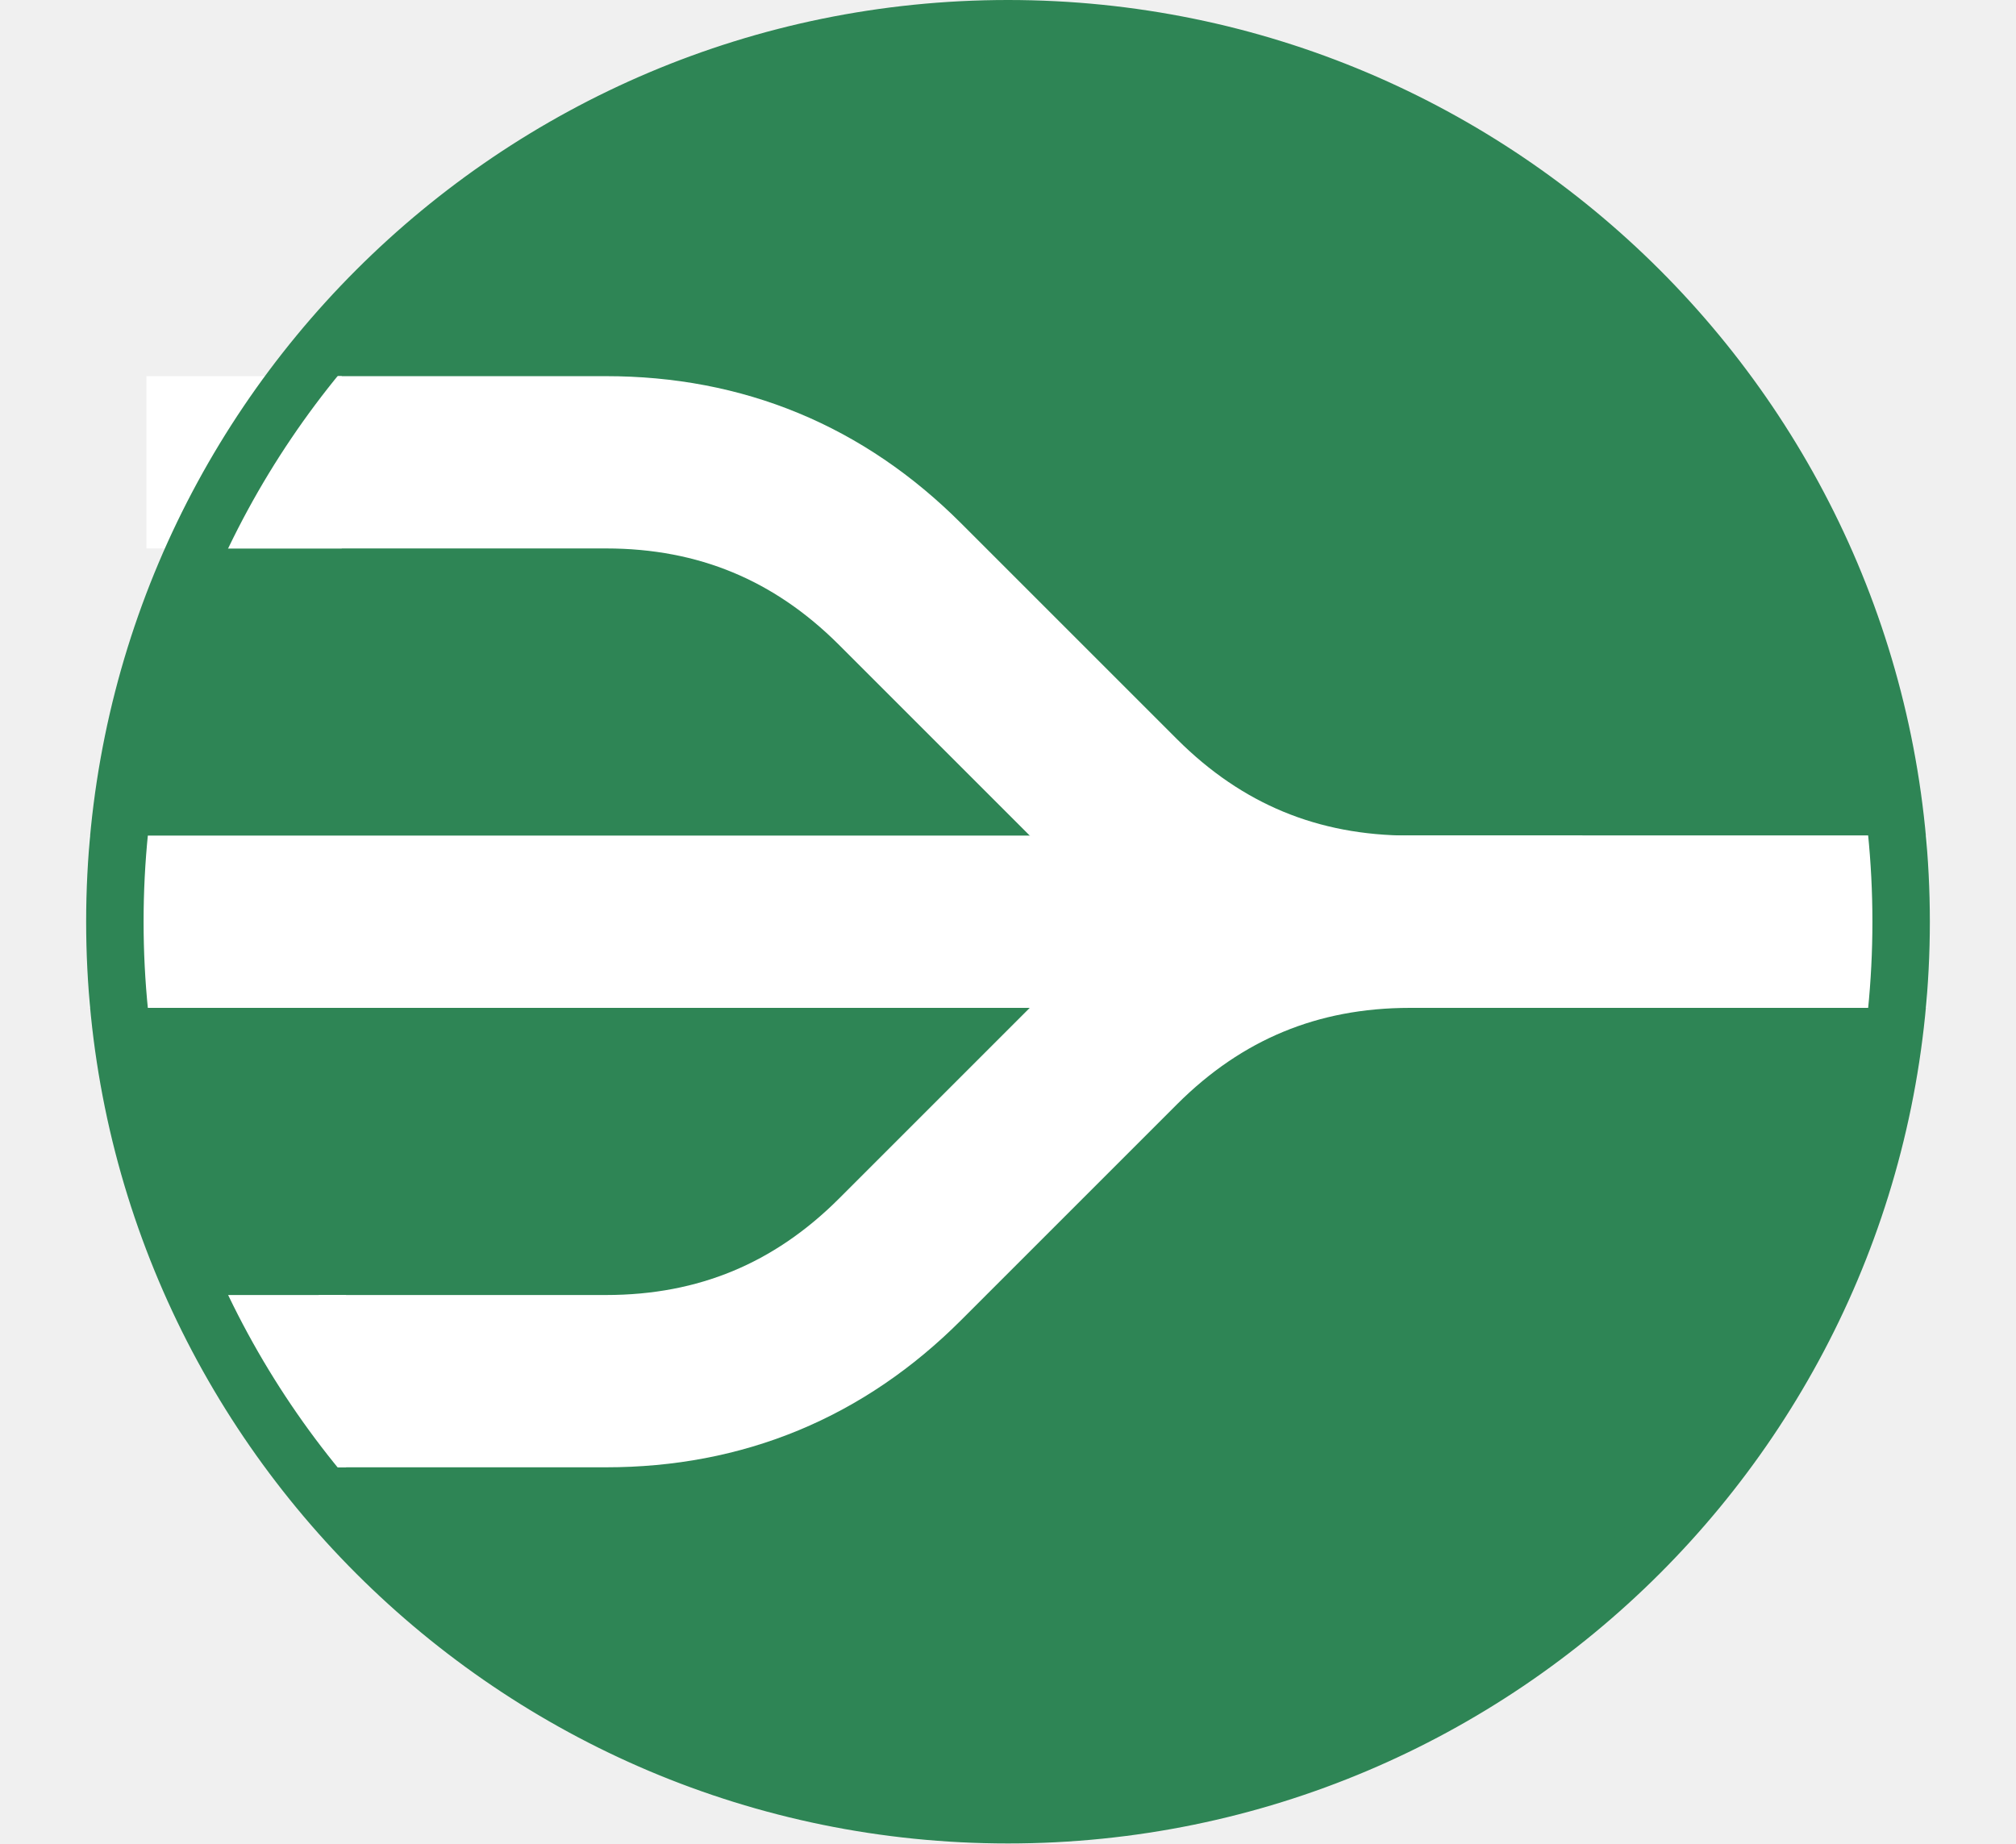
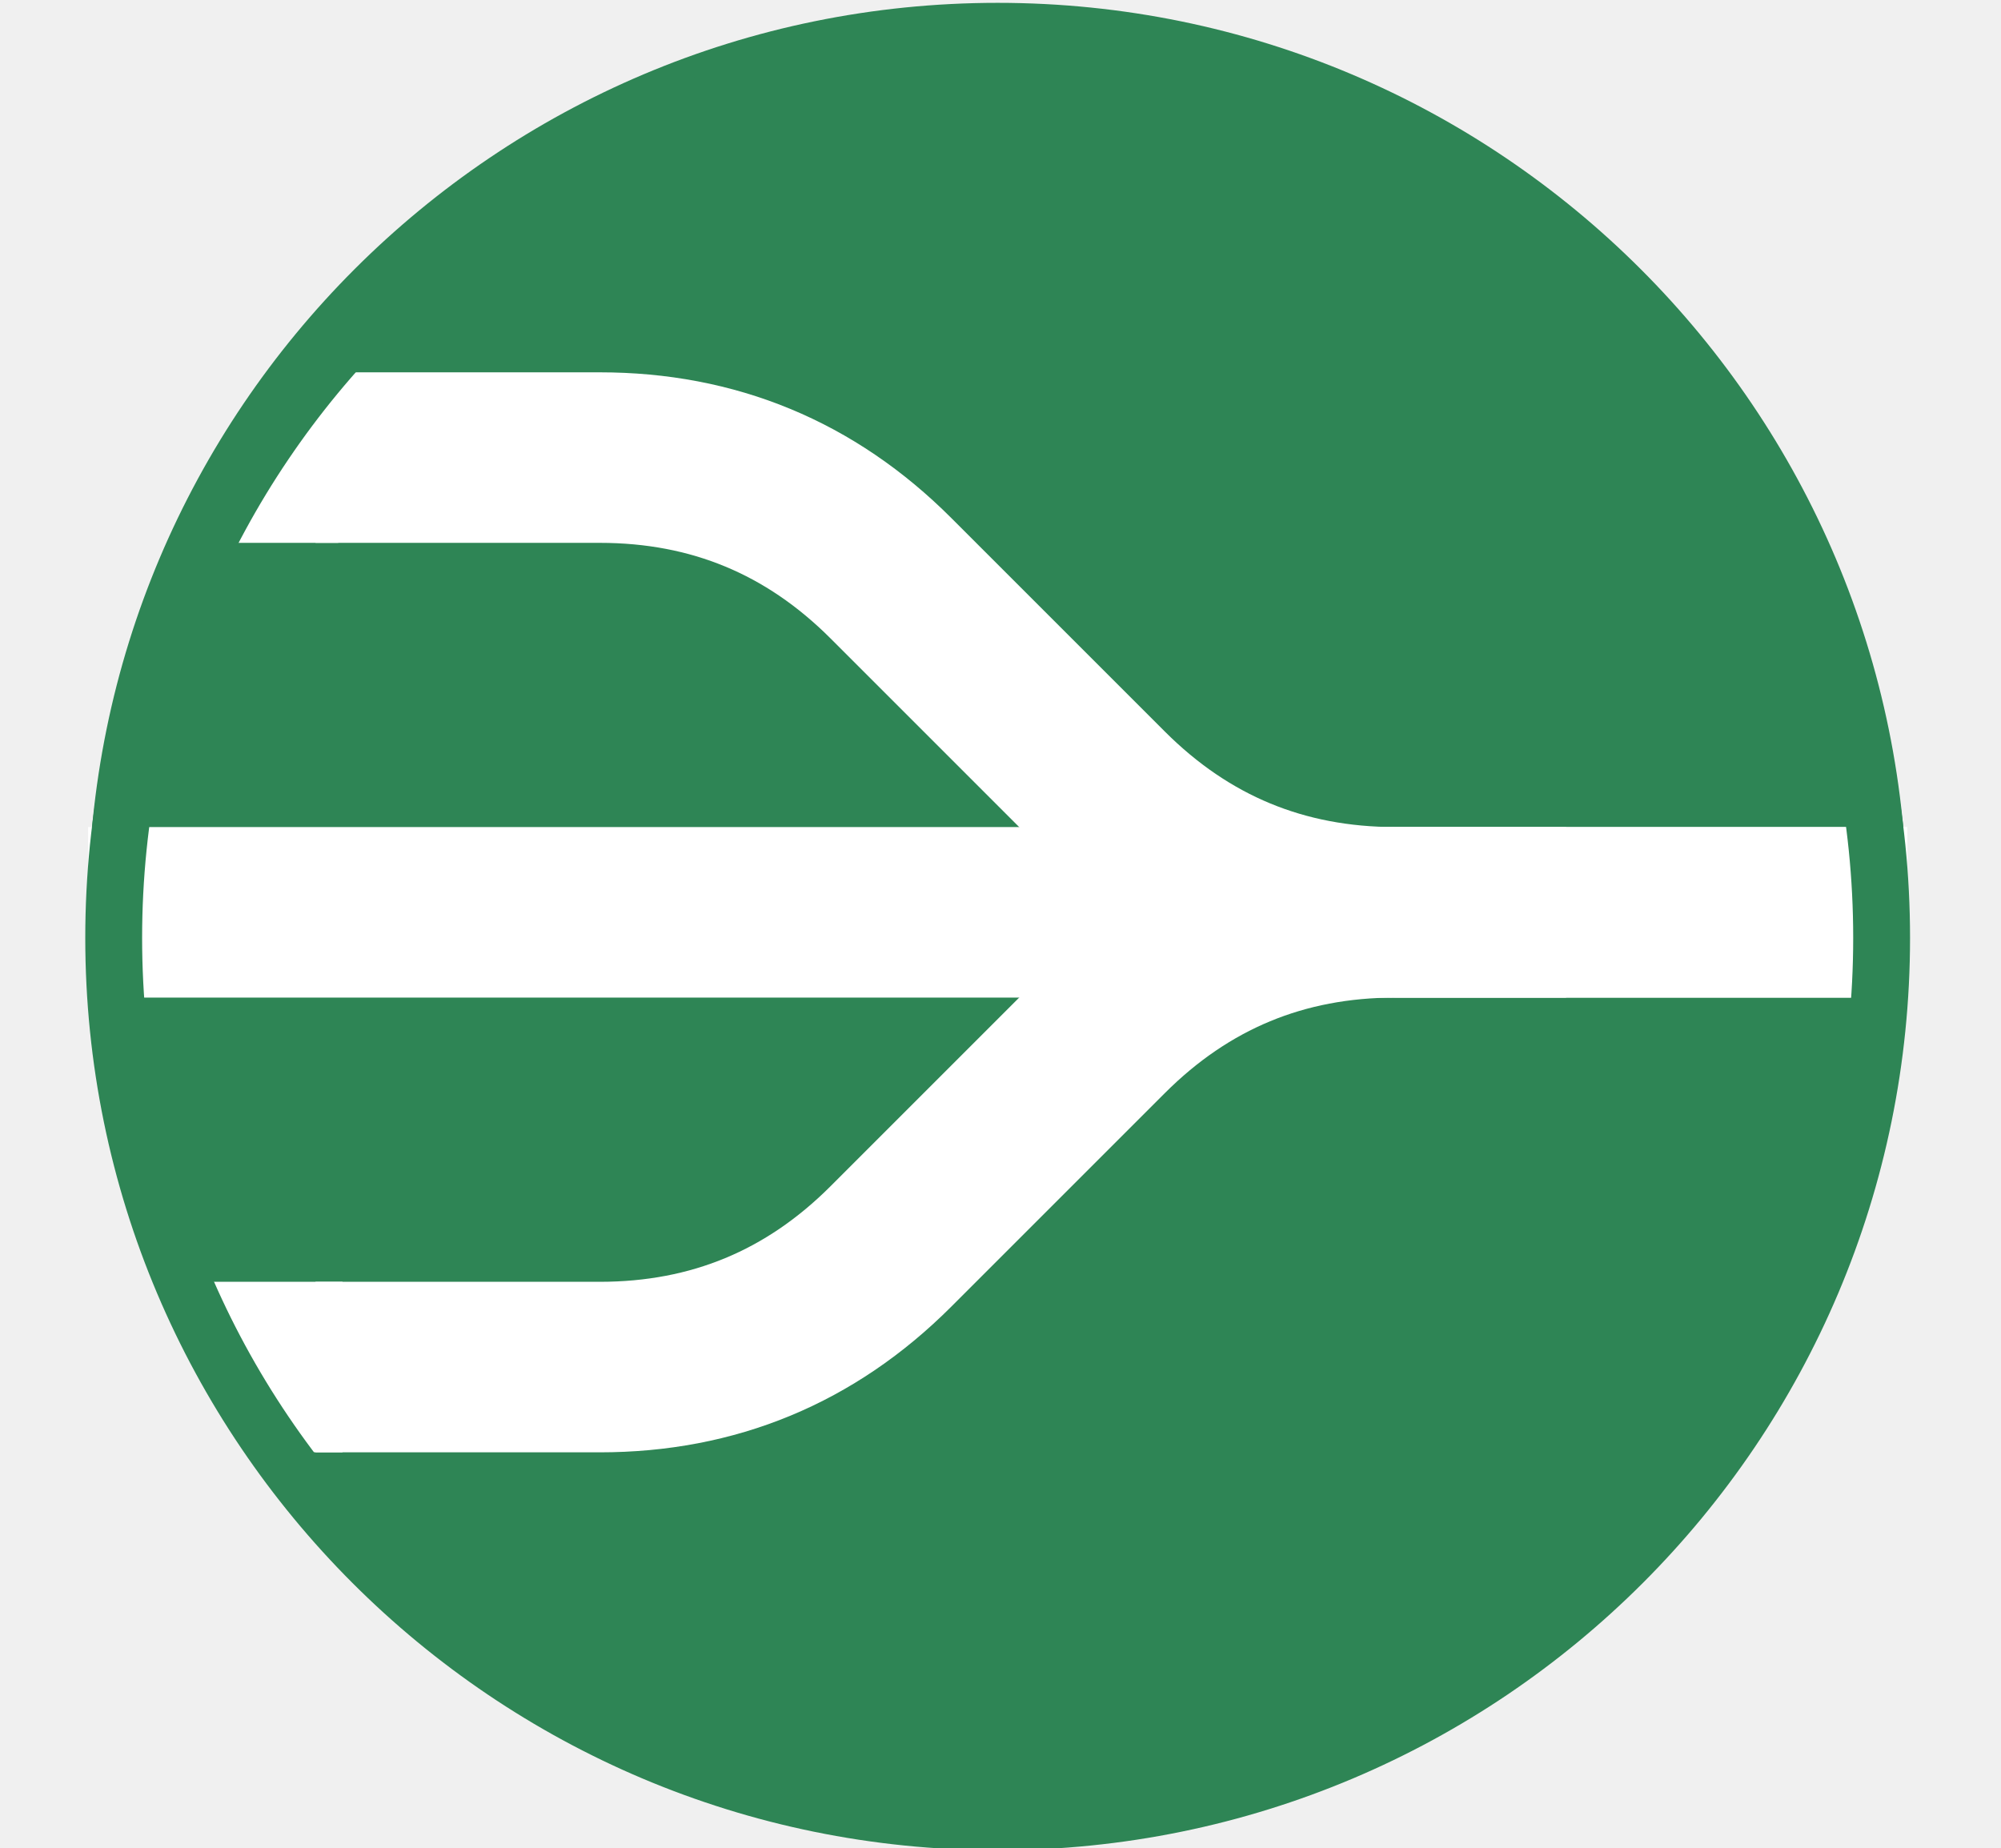
- <svg xmlns="http://www.w3.org/2000/svg" version="1.1" width="351px" height="321px" viewBox="-0.5 -0.5 351 321" content="&lt;mxfile&gt;&lt;diagram id=&quot;lfSZEURS3zvEZ1dNTjcI&quot; name=&quot;Page-1&quot;&gt;7VfLjpswFP0alo14mSTLTpqZ6aJSpSy6dsEBWoORMUno1/cS24B5zDBJW6nSZBHZx/b19TkHc7G8XXZ54rhIvrCIUMu1o4vlfbJcN3AC+G+AWgI+siUQ8zSSkNMBh/QXUaCeVqURKY2JgjEq0sIEQ5bnJBQGhjlnZ3PakVFz1wLHZAQcQkzH6Lc0EolEN/oUDf5M0jjROzu2GsmwnqyAMsERO/cgb295O86YkK3ssiO04U7zItc9zoy2iXGSiyULvLVcccK0UodTiYlanxZWALHQeTgnqSCHAofNyBmkBSwRGYWeA01cFpLtY3ohsMHDMaV0xyjj10CeSzYIIcBLwdlPokdyljfBlVj4+3VfG5DxYdT5ToQLculB6nBPhGVE8BqmqFFf8Vyb3XOnmqelSHqKtSBWTonbyB2Z0FB8TnOrN3uR2zz62Biyo6HHp6RJO8yzR8wBp4/XH4z8qLJCPSlBM1Ebq1mFeaiHXuSVRIbvx6z2eEMTtGmME4pFejKflikq1Q5fWQqZtKJtTNHavo5QsoqHRC3qm3sQx91uV9v+zzfj2oO4AvOYiFFcEAjXvWlFM6GcT98JpvOfTXNgUp1XZzOZQWe6VpFlPlzyjL/7cCzMjC5v9qE3NMRC492i9eZd65u0RqZEzvAF8Le1vveScYYv+n98ySDvdeOBP4qmmeG8wvRzXlTi9aLCNKRzNaT0lbOGNmcCZGc59D9s7XHN0Xp1suaYKScmjDpbYaC1yWuwXrnIGlUZE8510QrN23RplYHQ/0j8EUrKZ7XRnxAhMB8Ge71MgeB+/v3tghv35gp6dPe6e1VD9+lWpE4oNldU38W272vj1kOgT7jjjBlvwTdQDt3ug0heTd1Xpbf/DQ==&lt;/diagram&gt;&lt;/mxfile&gt;">
+ <svg xmlns="http://www.w3.org/2000/svg" style="background: transparent; background-color: transparent;" version="1.1" width="352px" height="325px" viewBox="-0.5 -0.5 352 325" content="&lt;mxfile&gt;&lt;diagram id=&quot;lfSZEURS3zvEZ1dNTjcI&quot; name=&quot;Page-1&quot;&gt;7VfRbpswFP0aHhcBjpPwuGZpu4dJk/KwZw8cYDMYGZOEff0uwQaMSUvbpdKk5iGyj+3r63MO5uKgbXZ+EKRIvvGIMsd3o7ODvji+v8Eu/DdA3QLLwG+BWKRRC3k9sE//UAWqdXGVRrQ0JkrOmUwLEwx5ntNQGhgRgp/MaQfOzF0LElML2IeE2eiPNJLJ6FgN/kjTONE7e64ayYierIAyIRE/DSC0c9BWcC7bVnbeUtZwp3lp191fGe0SEzSXcxagdbviSFilDqcSk7U+LawAYqFzd0pSSfcFCZuRE0gLWCIzBj0PmqQsWrYP6ZnCBneHlLEtZ1xcAiGfbjDGgJdS8N9Uj+Q8b4IrscjPy74uIPZh1PmOVEh6HkDqcA+UZ1SKGqao0aXiuTa7p141pKVIBop1IFFOibvIPZnQUHxOc6s3e5LbPPrcGLKnYcBnS5N2GHIt5oDT+8sPRn5VWaGelFUzURurWUVEqIee5JVGhu9tVge84QnaNCYoIzI9mk/LFJVqh+88hUw60TamaF1fRyh5JUKqFg3NPYrjB8EiGP6WZlx3FFcSEVNpxQWBSD2YVjQTyuvpe6vp/K+mOTKpzqu3WZtBb7pOkXk+nPOMf/jQFuaKLi/2IRobYqbxXqP15kPrf3HneOMXwK21fusl441f9O98yWD0vPHAH0XTzEheEfY1Lyr5fFFhGtK7GLL1lbeGtuASZOc59D8Frl1zdF59v5oDr02mV+uFjx2r7pjwso8X+Lpx59YdGP+PUhygyHxUG91GlpX5wLjreZqs3q7IMphxK7+6yrbuZ3+n6uyhAIrmCQ1vU3gvtZVrk4Mh3Z5n892BLyAcuv0nU3t59d+daPcX&lt;/diagram&gt;&lt;/mxfile&gt;">
  <defs />
  <g>
-     <ellipse cx="175" cy="160" rx="160" ry="160" fill="#2e8555" stroke="none" pointer-events="all" />
-     <path d="M 55 240 L 105 240 Q 135 240 156.21 218.79 L 193.79 181.21 Q 215 160 245 160 L 275 160" fill="none" stroke="#ffffff" stroke-width="30" stroke-miterlimit="10" pointer-events="stroke" />
-     <path d="M 15 160 L 335 160" fill="none" stroke="#ffffff" stroke-width="30" stroke-miterlimit="10" pointer-events="stroke" />
-     <path d="M 25 80 L 105 80 Q 135 80 156.21 101.21 L 193.79 138.79 Q 215 160 245 160 L 335 160" fill="none" stroke="#ffffff" stroke-width="30" stroke-miterlimit="10" pointer-events="stroke" />
-     <path d="M 32 252.75 L 32 244.25 L 62 227.25 L 62 252.75 Z" fill="#ffffff" stroke="none" transform="rotate(-90,47,240)" pointer-events="all" />
-     <path d="M 31 93 L 31 84 L 61 67 L 61 93 Z" fill="#ffffff" stroke="none" transform="translate(46,0)scale(-1,1)translate(-46,0)rotate(90,46,80)" pointer-events="all" />
-     <ellipse cx="175" cy="160" rx="155.5" ry="155.5" fill="none" stroke="#2e8555" stroke-width="10" pointer-events="all" />
+     <g>
+       <ellipse cx="175" cy="160" rx="160" ry="160" fill="#2e8555" stroke="none" pointer-events="all" style="fill: light-dark(rgb(46, 133, 85), rgb(86, 161, 120));" />
+     </g>
+     <g>
+       <path d="M 55 240 L 105 240 Q 135 240 156.21 218.79 L 193.79 181.21 Q 215 160 245 160 L 275 160" fill="none" stroke="#ffffff" stroke-width="30" stroke-miterlimit="10" pointer-events="stroke" style="stroke: light-dark(rgb(255, 255, 255), rgb(18, 18, 18));" />
+     </g>
+     <g>
+       <path d="M 15 160 L 335 160" fill="none" stroke="#ffffff" stroke-width="30" stroke-miterlimit="10" pointer-events="stroke" style="stroke: light-dark(rgb(255, 255, 255), rgb(18, 18, 18));" />
+     </g>
+     <g>
+       <path d="M 55 80 L 105 80 Q 135 80 156.21 101.21 L 193.79 138.79 Q 215 160 245 160 L 335 160" fill="none" stroke="#ffffff" stroke-width="30" stroke-miterlimit="10" pointer-events="stroke" style="stroke: light-dark(rgb(255, 255, 255), rgb(18, 18, 18));" />
+     </g>
+     <g>
+       <path d="M 32 252.75 L 32 244.25 L 62 227.25 L 62 252.75 Z" fill="#ffffff" stroke="none" transform="rotate(-90,47,240)" pointer-events="all" style="fill: light-dark(rgb(255, 255, 255), rgb(18, 18, 18));" />
+     </g>
+     <g>
+       <path d="M 31 93 L 31 84 L 61 67 L 61 93 Z" fill="#ffffff" stroke="none" transform="translate(46,0)scale(-1,1)translate(-46,0)rotate(90,46,80)" pointer-events="all" style="fill: light-dark(rgb(255, 255, 255), rgb(18, 18, 18));" />
+     </g>
+     <g>
+       <ellipse cx="175" cy="164.5" rx="155.5" ry="155.5" fill="none" stroke="#2e8555" stroke-width="10" pointer-events="all" style="stroke: light-dark(rgb(46, 133, 85), rgb(86, 161, 120));" />
+     </g>
  </g>
</svg>
